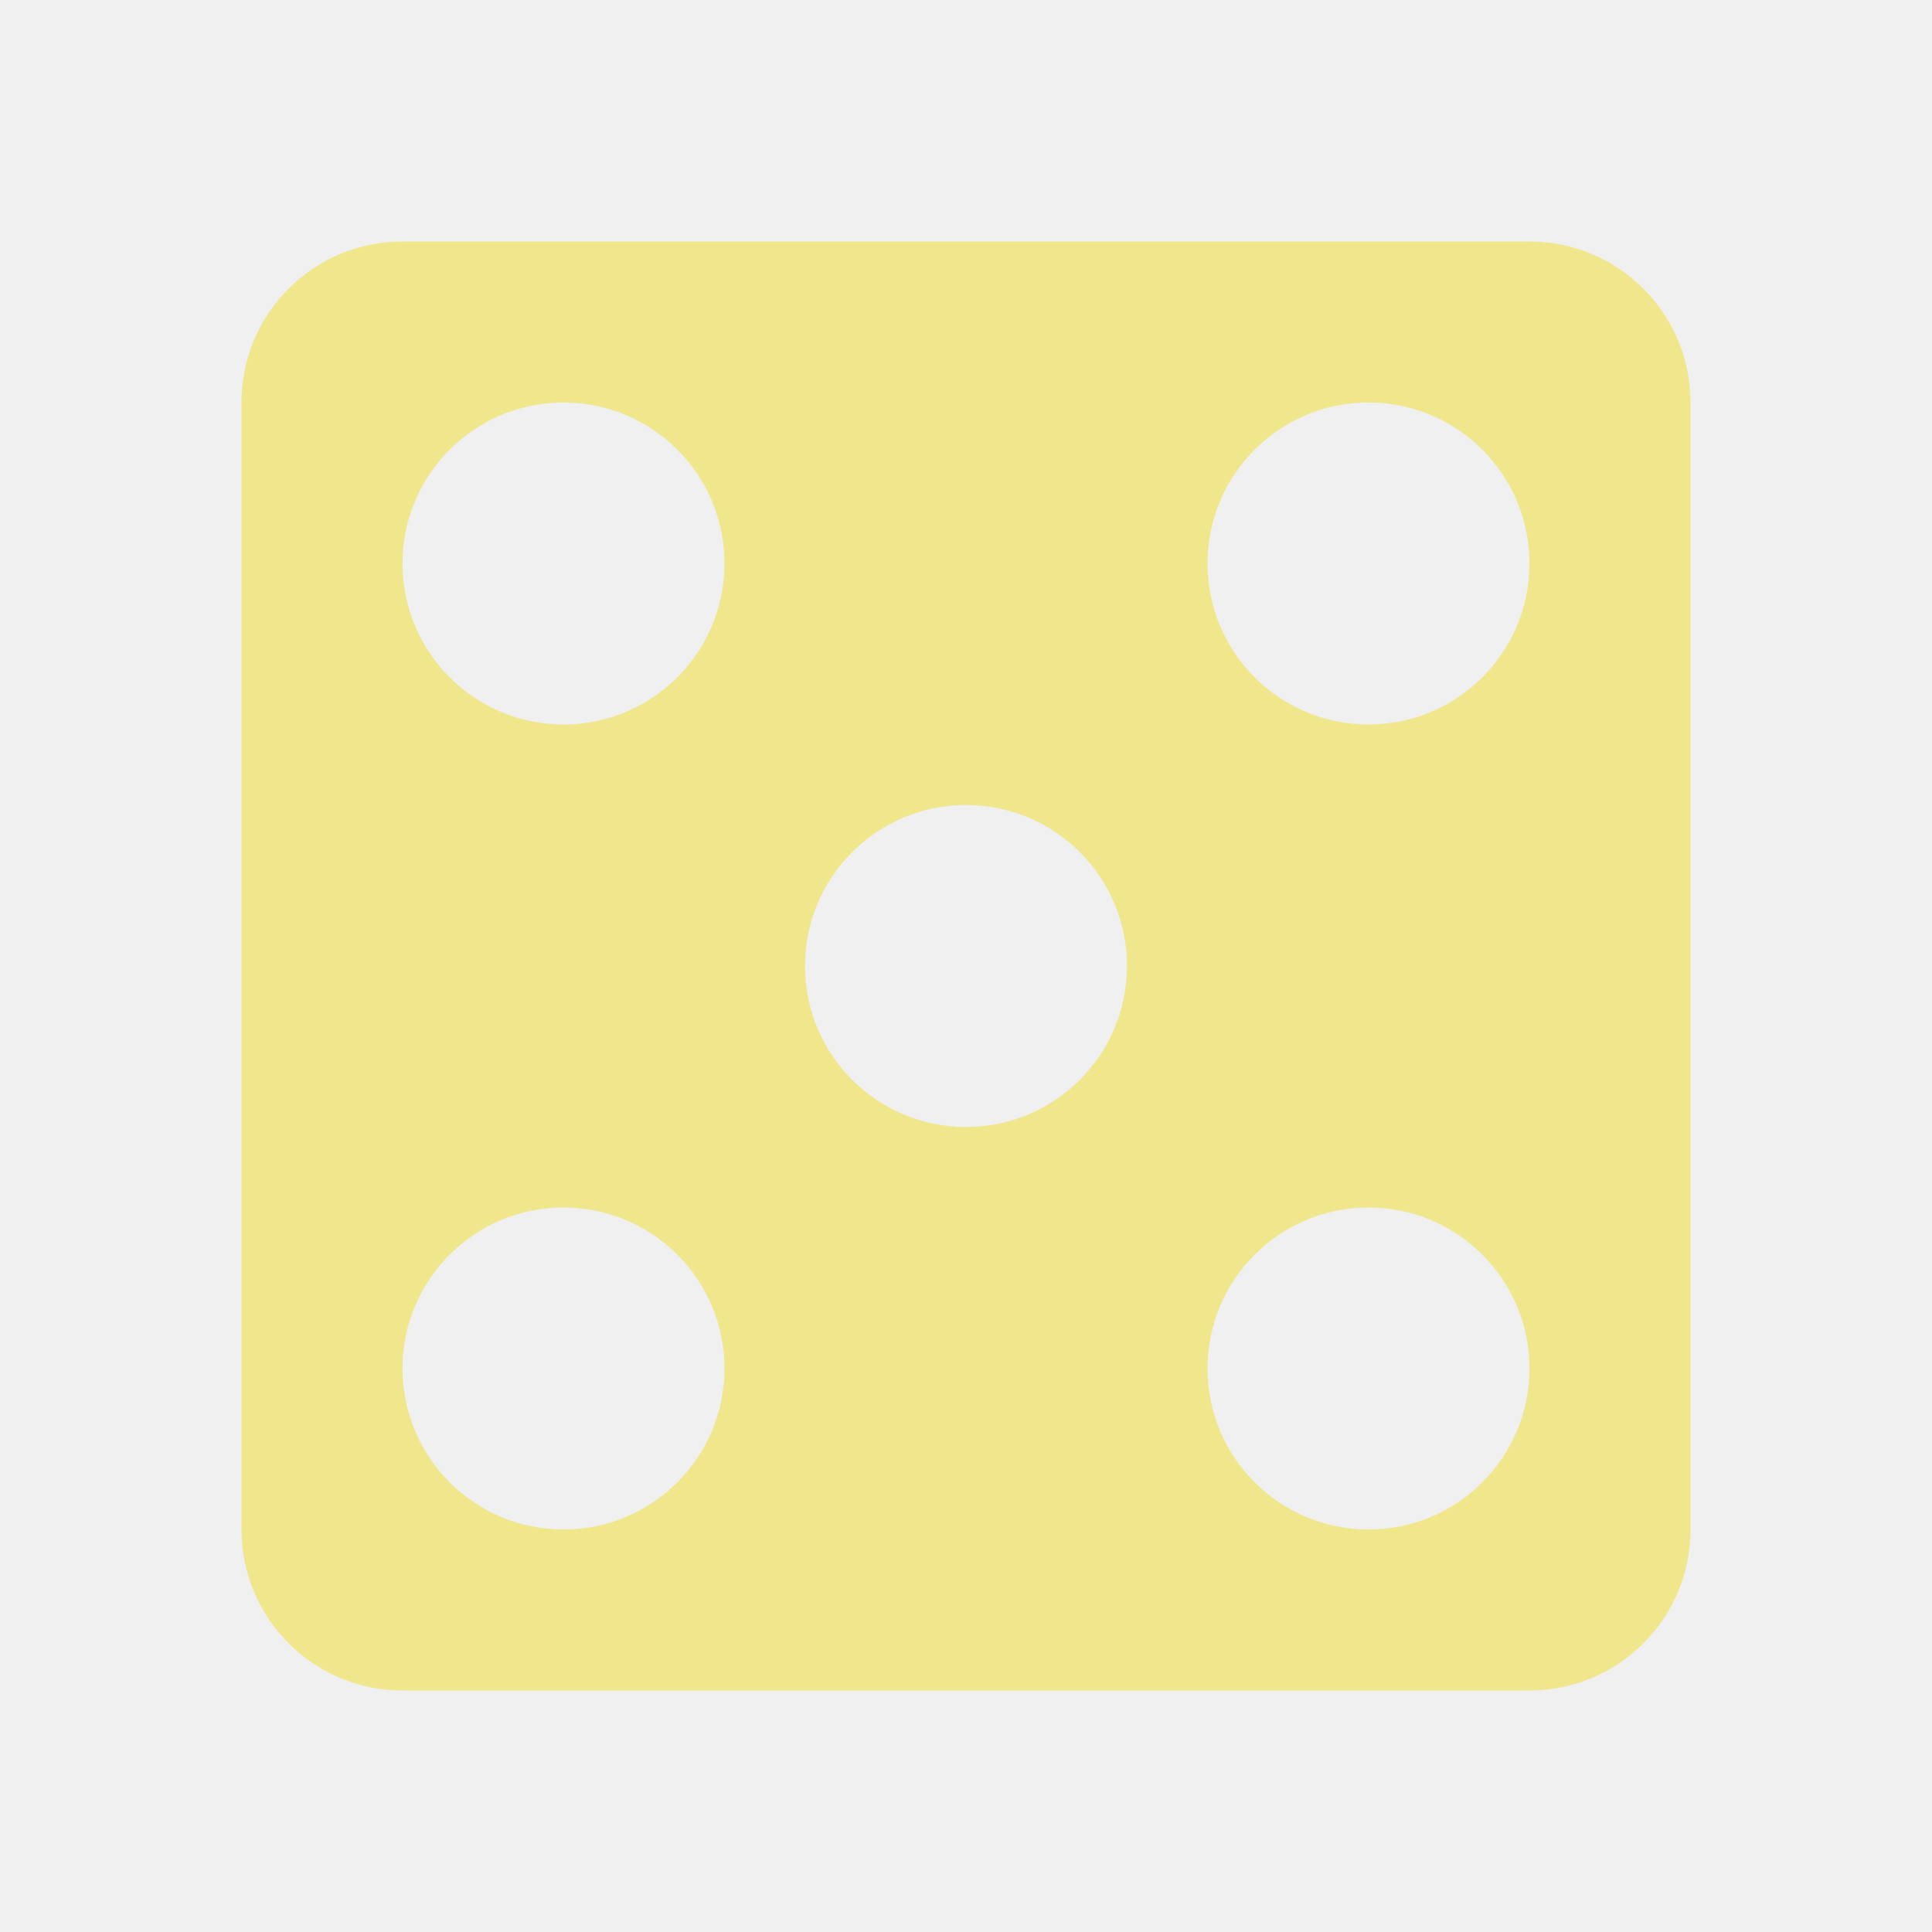
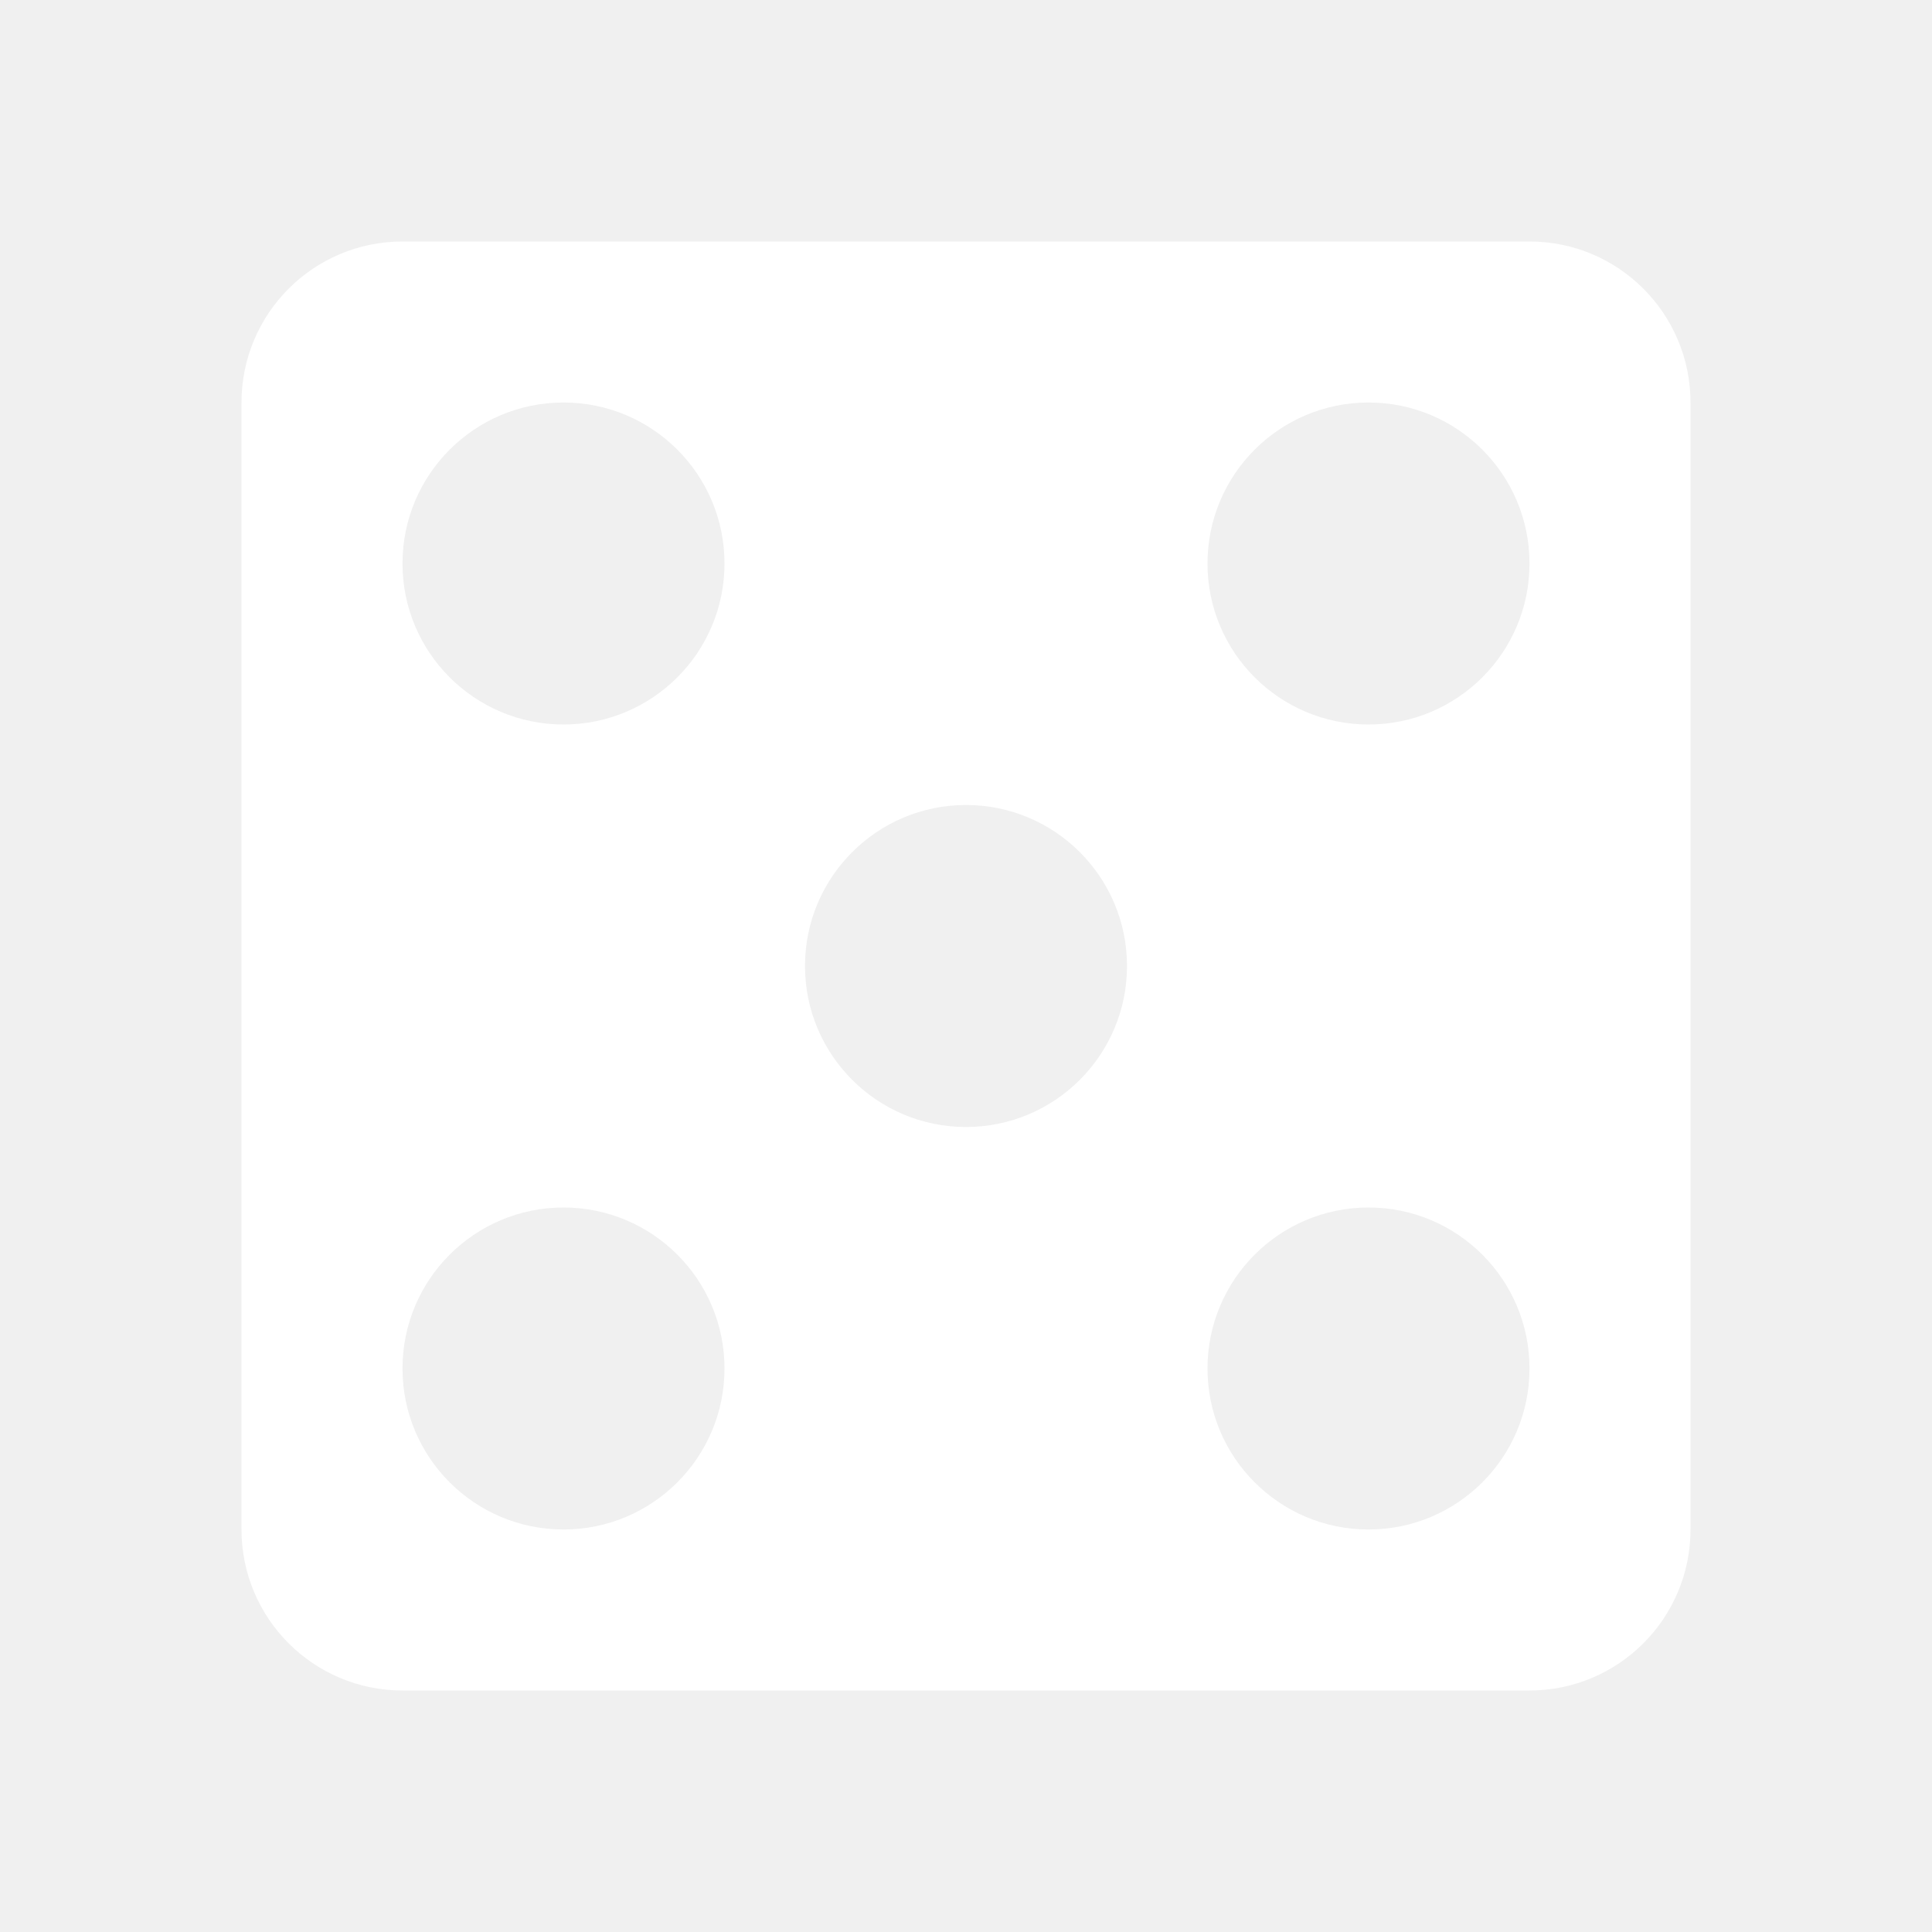
- <svg xmlns="http://www.w3.org/2000/svg" viewBox="0 0 24 24" style="fill: khaki;">
+ <svg xmlns="http://www.w3.org/2000/svg" viewBox="0 0 24 24" style="fill: white;">
  <path d="M5,3H19A2,2 0 0,1 21,5V19A2,2 0 0,1 19,21H5A2,2 0 0,1 3,19V5A2,2 0 0,1 5,3M7,5A2,2 0 0,0 5,7A2,2 0 0,0 7,9A2,2 0 0,0 9,7A2,2 0 0,0 7,5M17,15A2,2 0 0,0 15,17A2,2 0 0,0 17,19A2,2 0 0,0 19,17A2,2 0 0,0 17,15M17,5A2,2 0 0,0 15,7A2,2 0 0,0 17,9A2,2 0 0,0 19,7A2,2 0 0,0 17,5M12,10A2,2 0 0,0 10,12A2,2 0 0,0 12,14A2,2 0 0,0 14,12A2,2 0 0,0 12,10M7,15A2,2 0 0,0 5,17A2,2 0 0,0 7,19A2,2 0 0,0 9,17A2,2 0 0,0 7,15Z" />
</svg>
